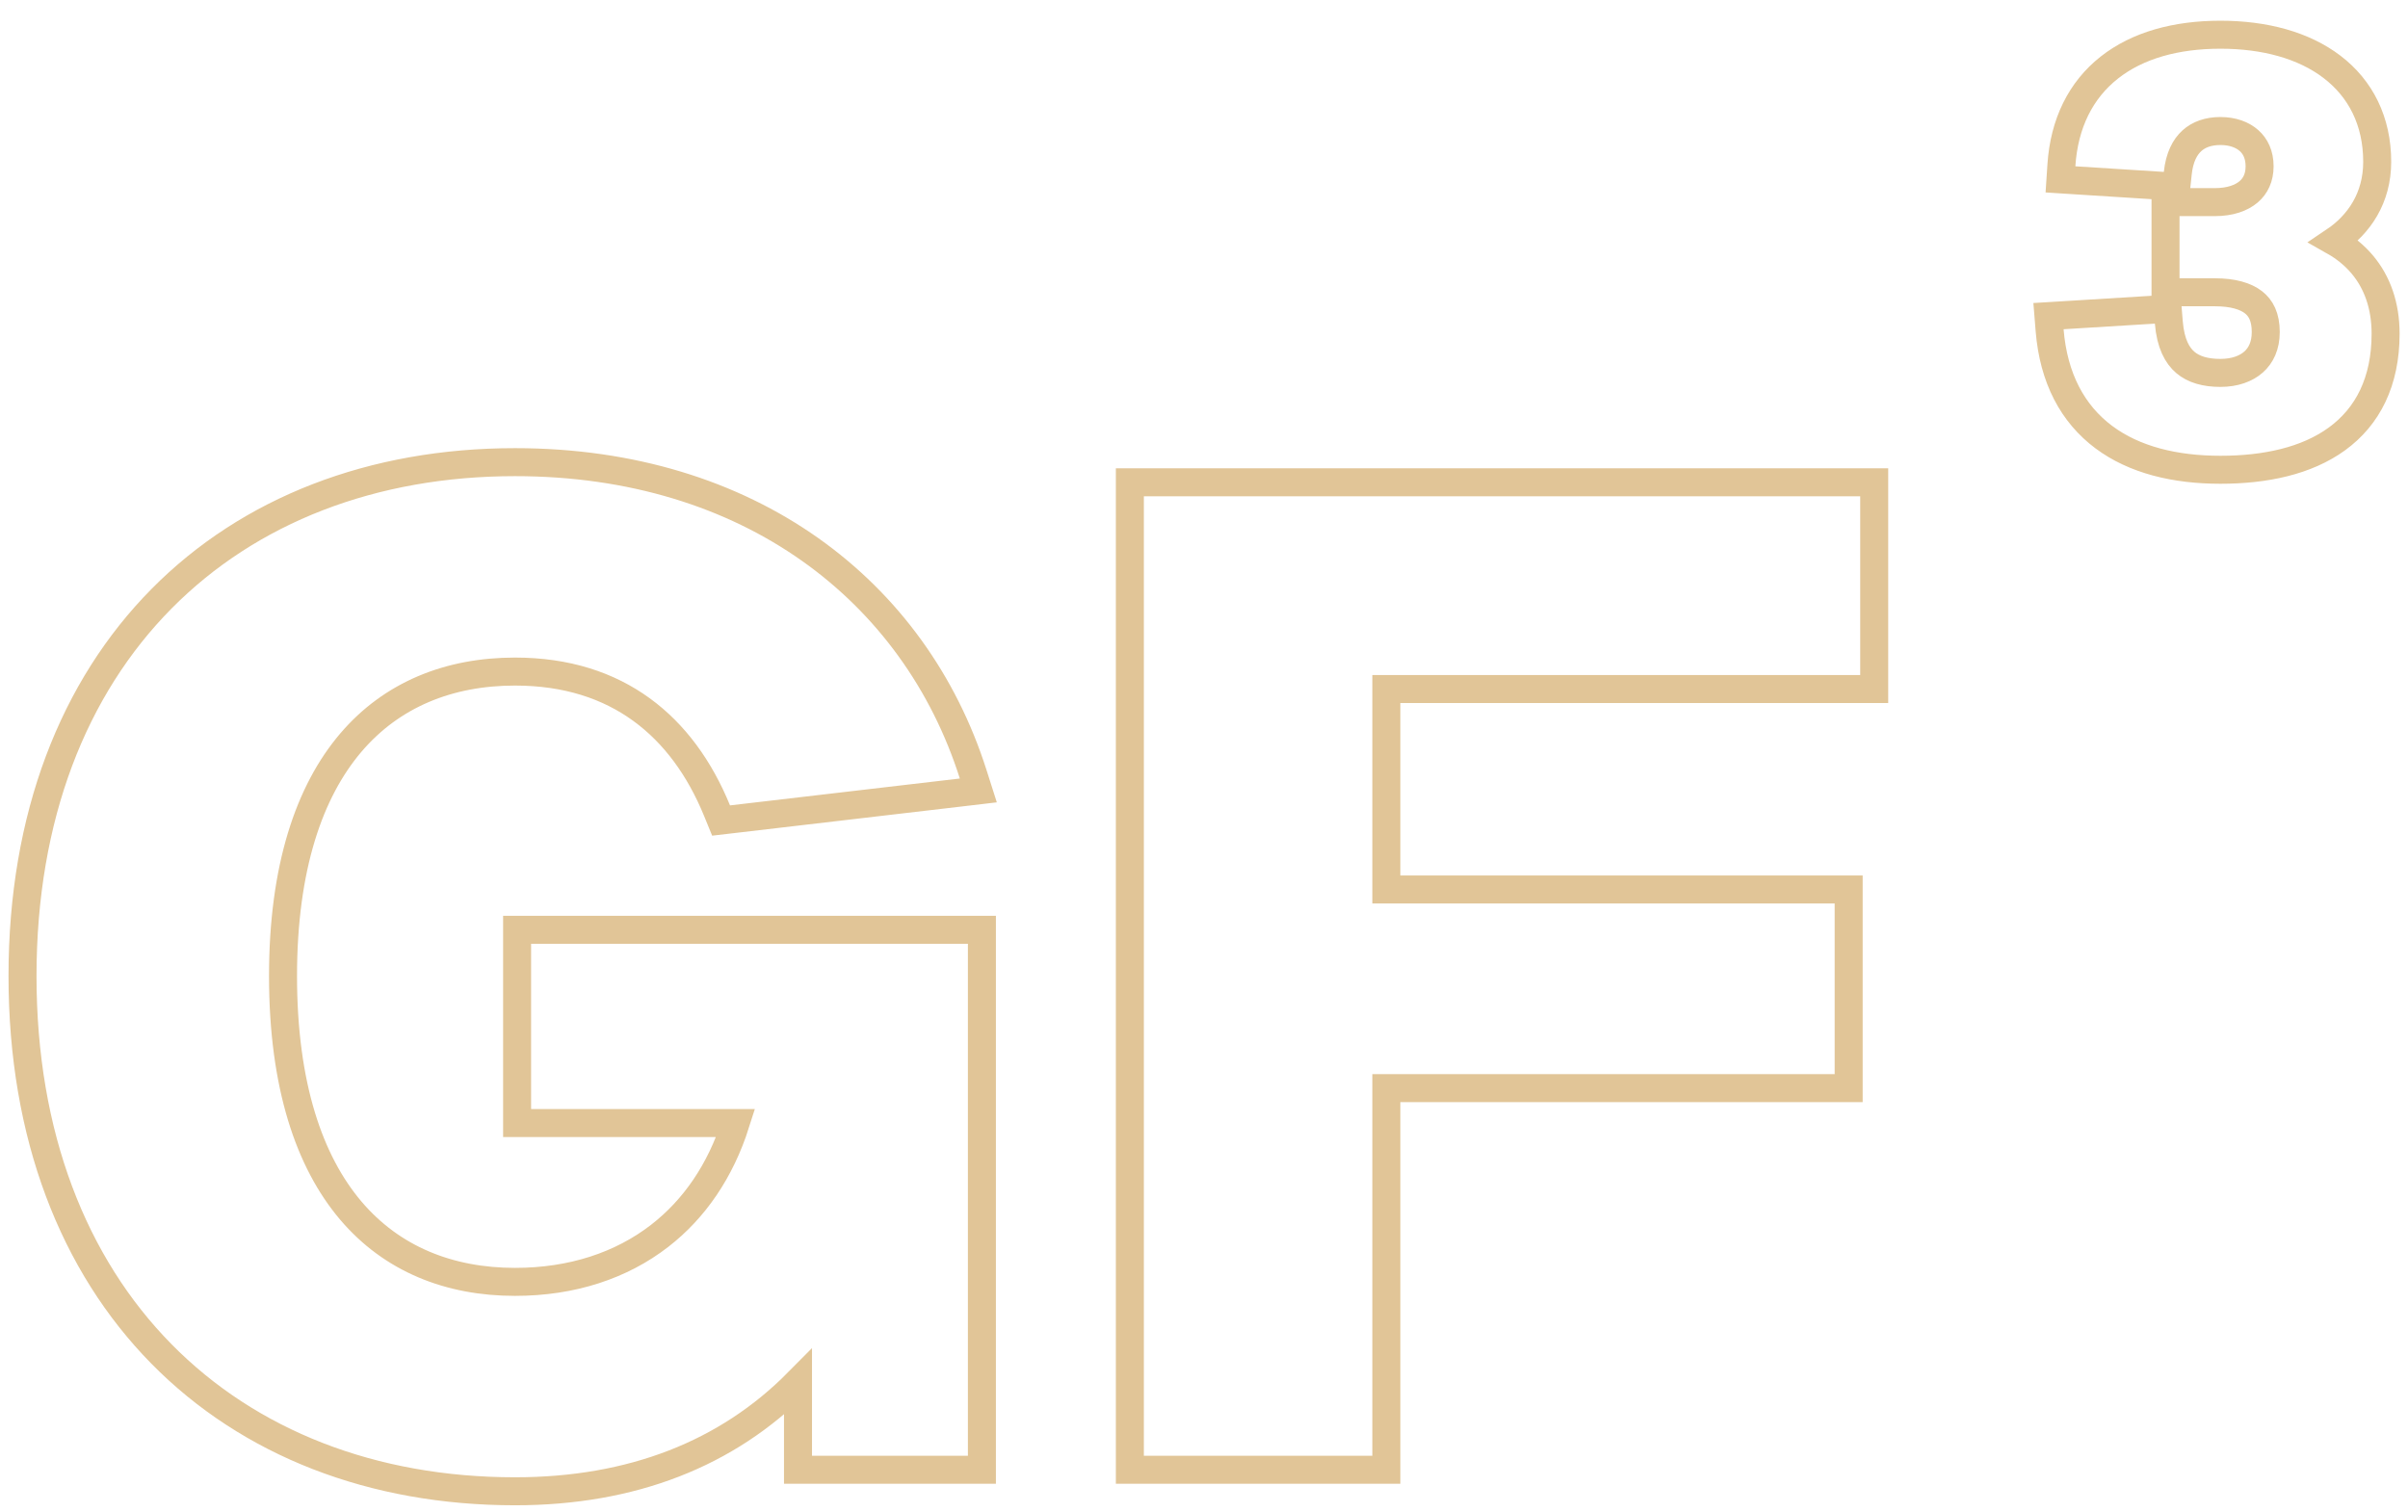
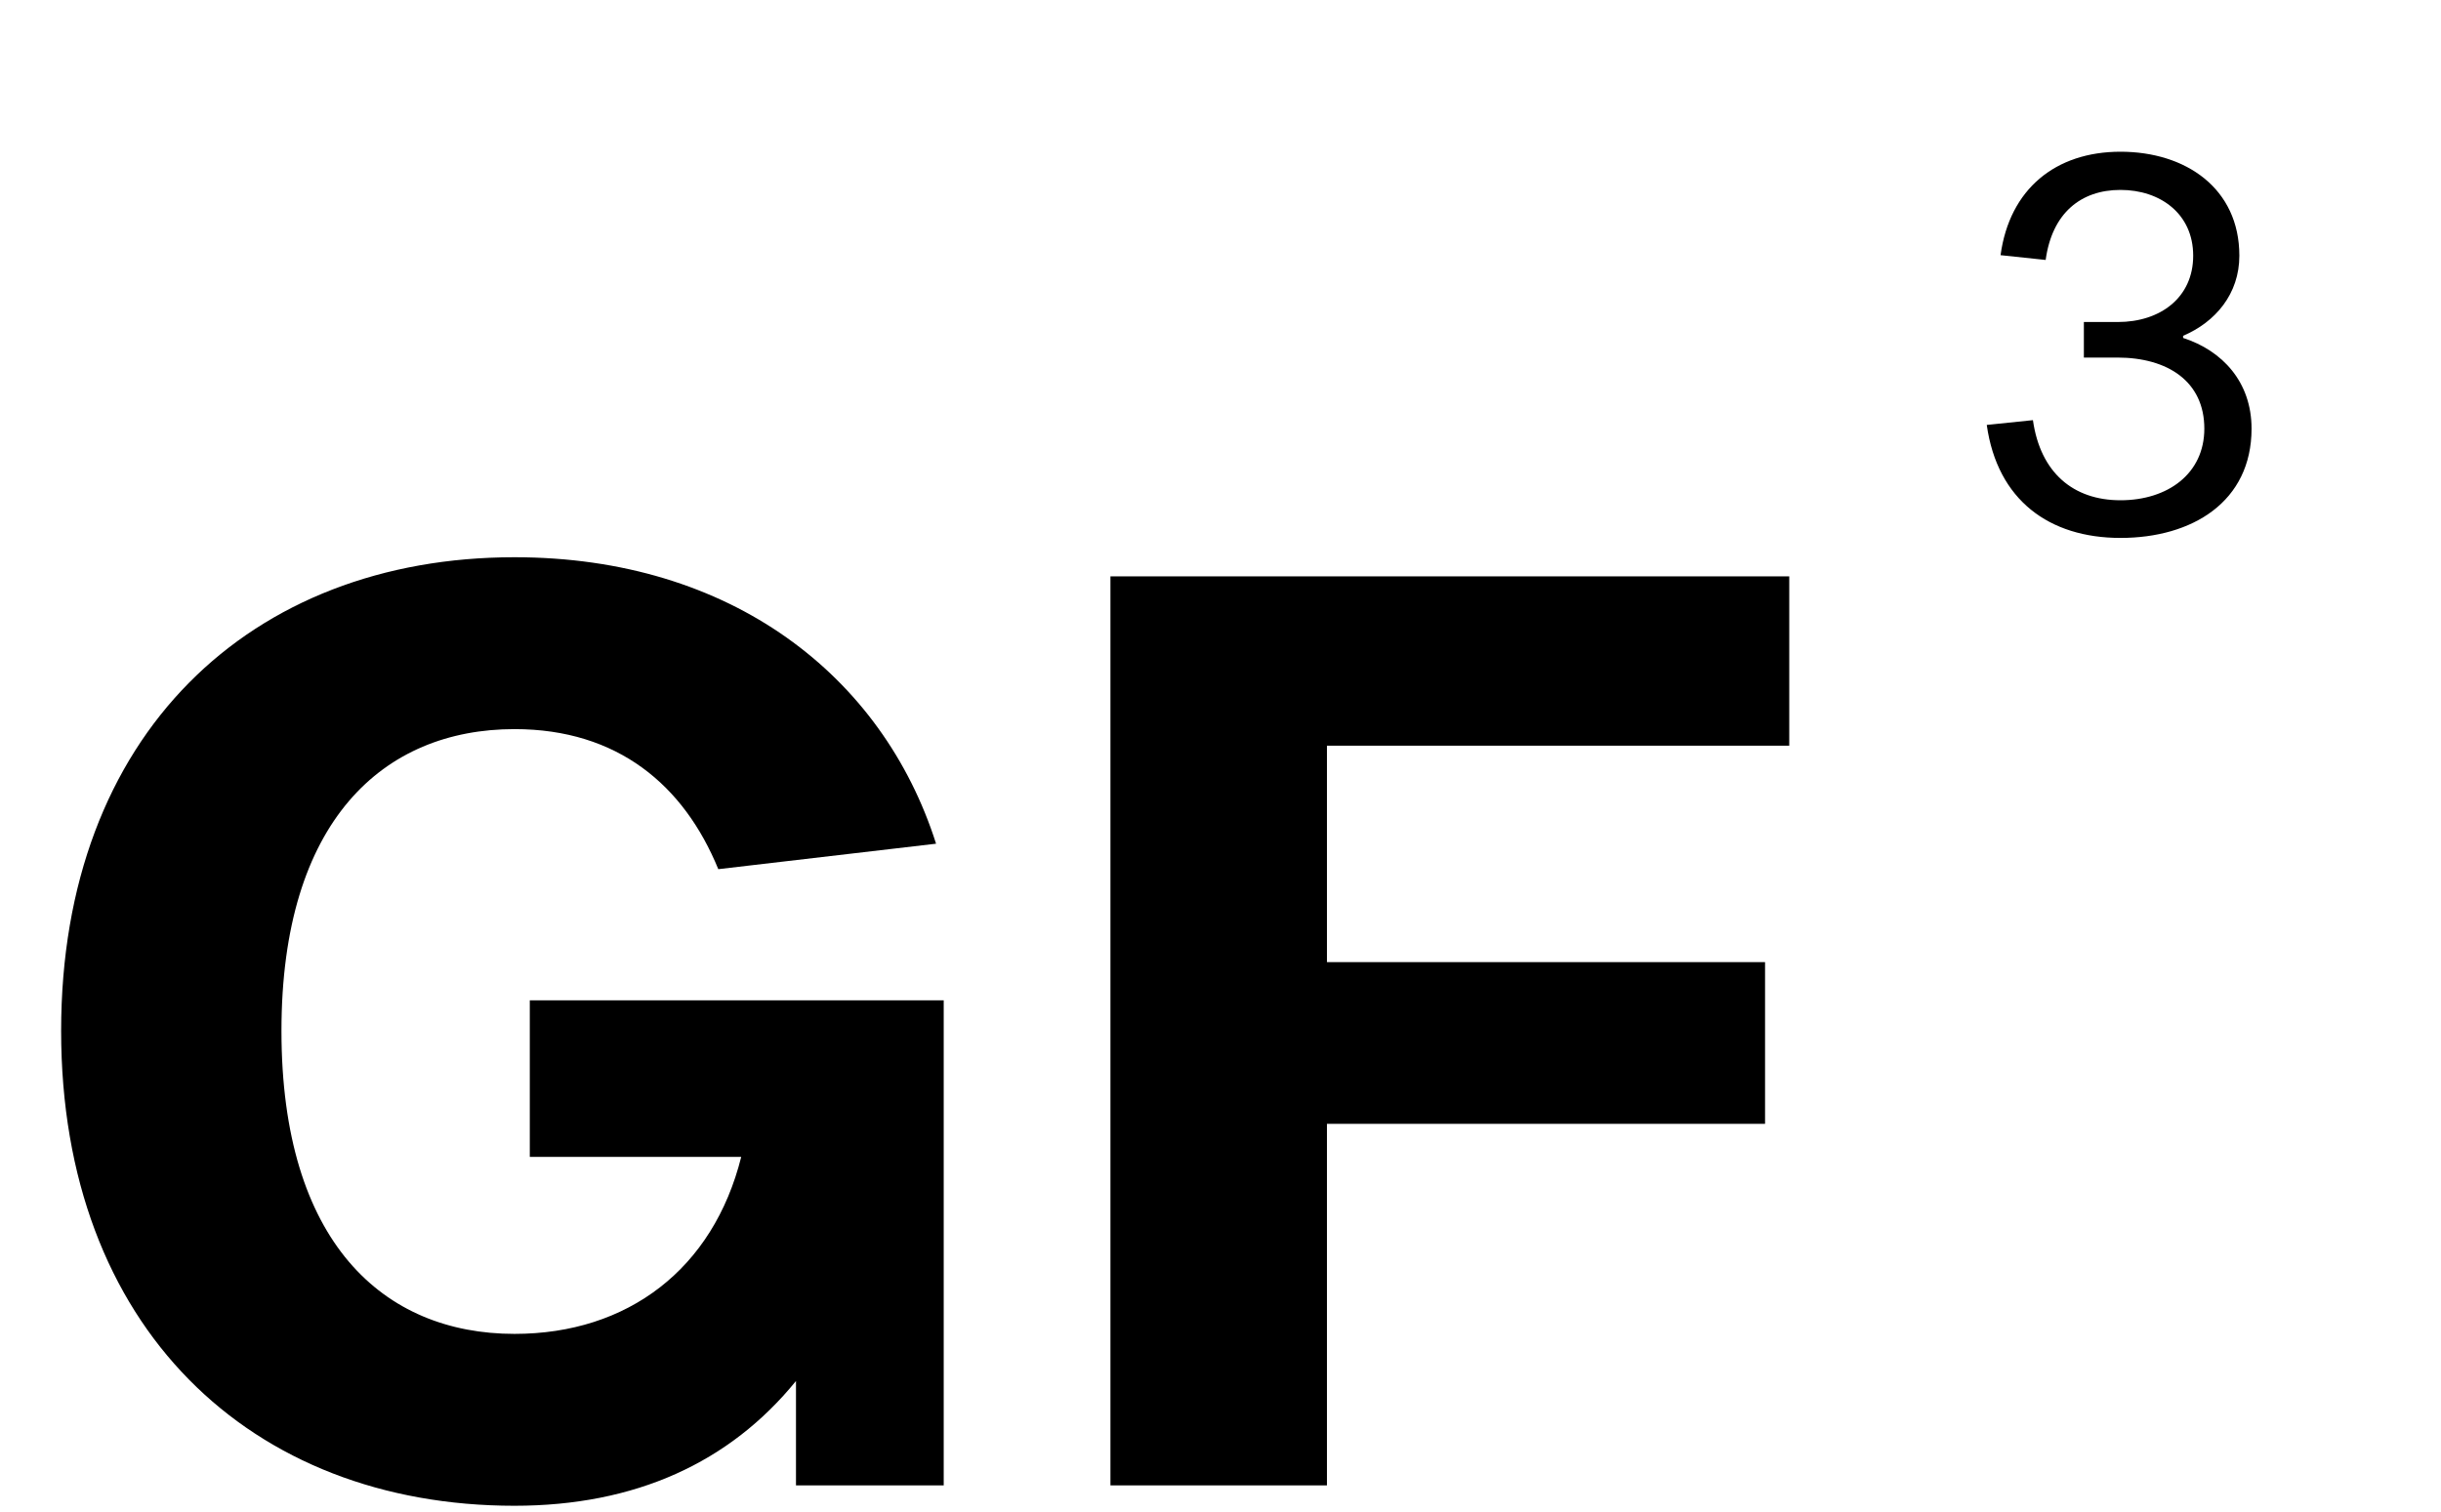
- <svg xmlns="http://www.w3.org/2000/svg" width="86" height="54" viewBox="0 0 86 54" fill="none">
-   <path d="M34.568 52.5H35.068V52V33.712V33.212H34.568H18.968H18.468V33.712V39.616V40.116H18.968H26.275C25.73 41.834 24.791 43.189 23.563 44.141C22.191 45.205 20.43 45.788 18.392 45.788C16.043 45.788 13.995 44.971 12.527 43.24C11.05 41.5 10.108 38.774 10.108 34.864C10.108 30.979 11.05 28.265 12.527 26.53C13.995 24.805 16.042 23.988 18.392 23.988C20.241 23.988 21.731 24.488 22.91 25.345C24.092 26.203 24.989 27.441 25.609 28.957L25.753 29.309L26.13 29.265L34.338 28.305L34.94 28.234L34.756 27.656C32.67 21.1 26.756 16.508 18.392 16.508C13.31 16.508 8.903 18.216 5.766 21.39C2.629 24.565 0.804 29.163 0.804 34.864C0.804 40.565 2.629 45.174 5.765 48.361C8.902 51.547 13.309 53.268 18.392 53.268C22.574 53.268 25.969 51.928 28.5 49.37V52V52.5H29H34.568ZM65.524 31.772H49.512V24.612H66.436H66.936V24.112V17.728V17.228H66.436H40.852H40.352V17.728V52V52.5H40.852H49.012H49.512V52V38.868H65.524H66.024V38.368V32.272V31.772H65.524ZM77.84 7.22H77.34V7.72V9.94V10.44H77.84H79.1C79.75 10.44 80.203 10.579 80.484 10.799C80.744 11.002 80.92 11.324 80.92 11.86C80.92 12.351 80.746 12.7 80.485 12.931C80.218 13.169 79.814 13.32 79.3 13.32C78.76 13.32 78.342 13.196 78.048 12.946C77.762 12.703 77.52 12.278 77.458 11.519L77.418 11.031L76.929 11.061L73.669 11.261L73.16 11.292L73.201 11.801C73.341 13.511 74.024 14.782 75.135 15.613C76.231 16.432 77.686 16.78 79.3 16.78C80.903 16.78 82.373 16.467 83.456 15.682C84.565 14.879 85.2 13.628 85.2 11.92C85.2 10.905 84.896 10.083 84.374 9.457C84.085 9.112 83.739 8.836 83.359 8.621C84.254 8.021 84.9 7.07 84.9 5.78C84.9 4.331 84.312 3.171 83.286 2.388C82.275 1.616 80.882 1.24 79.3 1.24C77.716 1.24 76.345 1.617 75.335 2.412C74.314 3.216 73.719 4.405 73.621 5.907L73.588 6.407L74.088 6.439L77.248 6.639L77.727 6.669L77.777 6.192C77.837 5.615 78.036 5.25 78.281 5.028C78.526 4.805 78.868 4.68 79.3 4.68C79.74 4.68 80.09 4.814 80.322 5.021C80.549 5.222 80.7 5.523 80.7 5.94C80.7 6.344 80.551 6.646 80.306 6.854C80.052 7.069 79.652 7.22 79.1 7.22H77.84Z" stroke="#E1C597" />
+ <svg xmlns="http://www.w3.org/2000/svg" width="92" height="57" viewBox="0 0 92 57" fill="none">
+   <path d="M35.568 56V37.712H19.968V43.616H27.936C26.88 47.84 23.664 50.288 19.392 50.288C14.448 50.288 10.608 46.832 10.608 38.864C10.608 30.944 14.448 27.488 19.392 27.488C23.28 27.488 25.776 29.6 27.072 32.768L35.28 31.808C33.264 25.472 27.552 21.008 19.392 21.008C9.456 21.008 2.304 27.68 2.304 38.864C2.304 50.048 9.456 56.768 19.392 56.768C23.952 56.768 27.504 55.136 30 52.064V56H35.568ZM50.012 28.112H67.436V21.728H41.852V56H50.012V42.368H66.524V36.272H50.012V28.112Z" fill="black" />
+   <path d="M78.54 12.14V13.48H79.8C81.7 13.48 83.08 14.38 83.08 16.16C83.08 17.86 81.7 18.86 79.92 18.86C78.14 18.86 76.9 17.82 76.62 15.84L74.88 16.02C75.28 18.86 77.24 20.28 79.92 20.28C82.62 20.28 84.86 18.92 84.86 16.16C84.86 14.4 83.76 13.22 82.28 12.74V12.66C83.5 12.14 84.4 11.08 84.4 9.64C84.4 7.1 82.38 5.72 79.92 5.72C77.48 5.72 75.74 7.12 75.4 9.62L77.1 9.8C77.34 8.04 78.42 7.16 79.92 7.16C81.42 7.16 82.66 8.06 82.66 9.64C82.66 11.22 81.42 12.14 79.82 12.14H78.54Z" fill="black" />
</svg>
